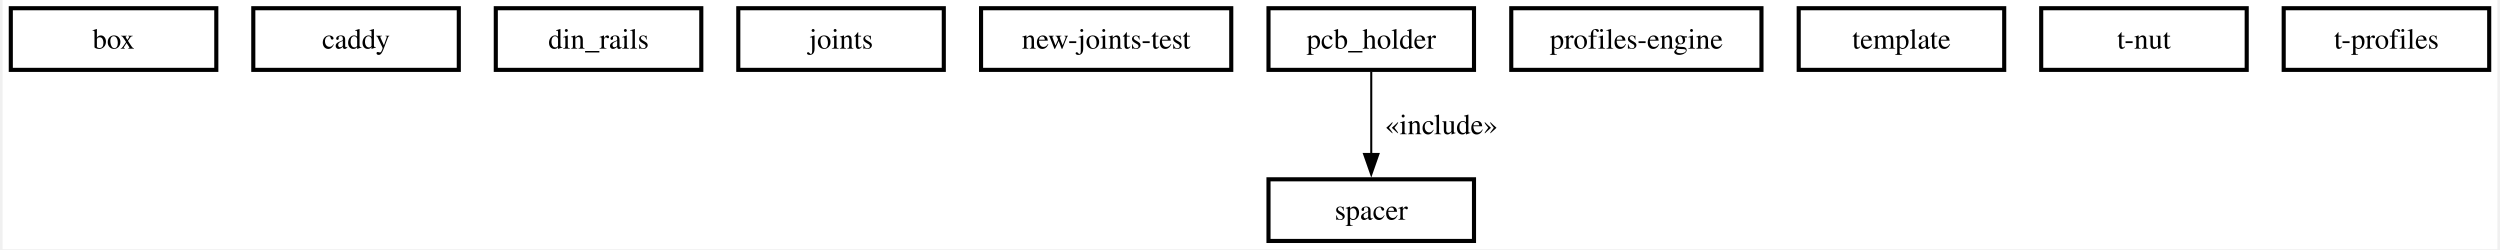
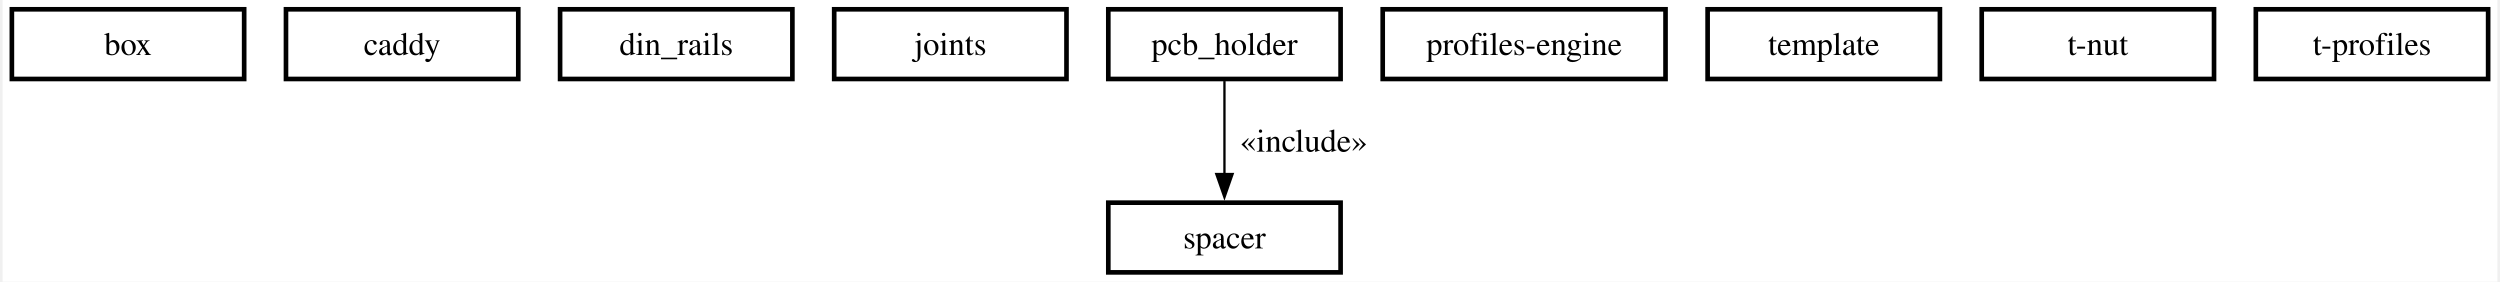
- <svg xmlns="http://www.w3.org/2000/svg" width="1214pt" height="121pt" viewBox="0.00 0.00 1214.00 121.25">
+ <svg xmlns="http://www.w3.org/2000/svg" width="1074pt" height="121pt" viewBox="0.00 0.00 1074.00 121.25">
  <g id="graph0" class="graph" transform="scale(1 1) rotate(0) translate(4 117.25)">
-     <polygon fill="white" stroke="none" points="-4,4 -4,-117.25 1210,-117.25 1210,4 -4,4" />
+     <polygon fill="white" stroke="none" points="-4,4 -4,-117.25 1070,-117.25 1070,4 -4,4" />
    <g id="node1" class="node">
      <polygon fill="white" stroke="black" stroke-width="2" points="100,-113.25 0,-113.25 0,-83.25 100,-83.25 100,-113.25" />
      <text text-anchor="middle" x="50" y="-93.58" font-family="Times,serif" font-size="14.00">box</text>
    </g>
    <g id="node2" class="node">
      <polygon fill="white" stroke="black" stroke-width="2" points="218,-113.25 118,-113.25 118,-83.25 218,-83.25 218,-113.25" />
      <text text-anchor="middle" x="168" y="-93.58" font-family="Times,serif" font-size="14.00">caddy</text>
    </g>
    <g id="node3" class="node">
      <polygon fill="white" stroke="black" stroke-width="2" points="336,-113.25 236,-113.25 236,-83.25 336,-83.25 336,-113.25" />
      <text text-anchor="middle" x="286" y="-93.58" font-family="Times,serif" font-size="14.00">din_rails</text>
    </g>
    <g id="node4" class="node">
      <polygon fill="white" stroke="black" stroke-width="2" points="454,-113.25 354,-113.25 354,-83.25 454,-83.25 454,-113.25" />
      <text text-anchor="middle" x="404" y="-93.58" font-family="Times,serif" font-size="14.00">joints</text>
    </g>
    <g id="node5" class="node">
-       <polygon fill="white" stroke="black" stroke-width="2" points="593.88,-113.25 472.13,-113.25 472.13,-83.25 593.88,-83.25 593.88,-113.25" />
-       <text text-anchor="middle" x="533" y="-93.58" font-family="Times,serif" font-size="14.00">new-joints-test</text>
+       <polygon fill="white" stroke="black" stroke-width="2" points="572,-113.25 472,-113.25 472,-83.25 572,-83.25 572,-113.25" />
+       <text text-anchor="middle" x="522" y="-93.58" font-family="Times,serif" font-size="14.00">pcb_holder</text>
+     </g>
+     <g id="node7" class="node">
+       <polygon fill="white" stroke="black" stroke-width="2" points="572,-30 472,-30 472,0 572,0 572,-30" />
+       <text text-anchor="middle" x="522" y="-10.33" font-family="Times,serif" font-size="14.00">spacer</text>
+     </g>
+     <g id="edge1" class="edge">
+       <path fill="none" stroke="black" d="M522,-82.35C522,-71.12 522,-55.45 522,-42.15" />
+       <polygon fill="black" stroke="black" points="525.5,-42.32 522,-32.32 518.5,-42.32 525.5,-42.32" />
+       <text text-anchor="middle" x="556.13" y="-51.95" font-family="Times,serif" font-size="14.00">«include»</text>
    </g>
    <g id="node6" class="node">
-       <polygon fill="white" stroke="black" stroke-width="2" points="712,-113.25 612,-113.25 612,-83.25 712,-83.25 712,-113.25" />
-       <text text-anchor="middle" x="662" y="-93.58" font-family="Times,serif" font-size="14.00">pcb_holder</text>
+       <polygon fill="white" stroke="black" stroke-width="2" points="711.88,-113.25 590.13,-113.25 590.13,-83.25 711.88,-83.25 711.88,-113.25" />
+       <text text-anchor="middle" x="651" y="-93.58" font-family="Times,serif" font-size="14.00">profiles-engine</text>
    </g>
    <g id="node8" class="node">
-       <polygon fill="white" stroke="black" stroke-width="2" points="712,-30 612,-30 612,0 712,0 712,-30" />
-       <text text-anchor="middle" x="662" y="-10.33" font-family="Times,serif" font-size="14.00">spacer</text>
-     </g>
-     <g id="edge1" class="edge">
-       <path fill="none" stroke="black" d="M662,-82.35C662,-71.12 662,-55.45 662,-42.15" />
-       <polygon fill="black" stroke="black" points="665.5,-42.32 662,-32.32 658.5,-42.32 665.5,-42.32" />
-       <text text-anchor="middle" x="696.13" y="-51.95" font-family="Times,serif" font-size="14.00">«include»</text>
-     </g>
-     <g id="node7" class="node">
-       <polygon fill="white" stroke="black" stroke-width="2" points="851.88,-113.25 730.13,-113.25 730.13,-83.25 851.88,-83.25 851.88,-113.25" />
-       <text text-anchor="middle" x="791" y="-93.58" font-family="Times,serif" font-size="14.00">profiles-engine</text>
+       <polygon fill="white" stroke="black" stroke-width="2" points="830,-113.25 730,-113.25 730,-83.25 830,-83.25 830,-113.25" />
+       <text text-anchor="middle" x="780" y="-93.58" font-family="Times,serif" font-size="14.00">template</text>
    </g>
    <g id="node9" class="node">
-       <polygon fill="white" stroke="black" stroke-width="2" points="970,-113.25 870,-113.25 870,-83.25 970,-83.25 970,-113.25" />
-       <text text-anchor="middle" x="920" y="-93.58" font-family="Times,serif" font-size="14.00">template</text>
+       <polygon fill="white" stroke="black" stroke-width="2" points="948,-113.25 848,-113.25 848,-83.25 948,-83.25 948,-113.25" />
+       <text text-anchor="middle" x="898" y="-93.58" font-family="Times,serif" font-size="14.00">t-nut</text>
    </g>
    <g id="node10" class="node">
-       <polygon fill="white" stroke="black" stroke-width="2" points="1088,-113.25 988,-113.25 988,-83.25 1088,-83.25 1088,-113.25" />
-       <text text-anchor="middle" x="1038" y="-93.58" font-family="Times,serif" font-size="14.00">t-nut</text>
-     </g>
-     <g id="node11" class="node">
-       <polygon fill="white" stroke="black" stroke-width="2" points="1206,-113.25 1106,-113.25 1106,-83.25 1206,-83.25 1206,-113.25" />
-       <text text-anchor="middle" x="1156" y="-93.58" font-family="Times,serif" font-size="14.00">t-profiles</text>
+       <polygon fill="white" stroke="black" stroke-width="2" points="1066,-113.25 966,-113.25 966,-83.25 1066,-83.25 1066,-113.25" />
+       <text text-anchor="middle" x="1016" y="-93.58" font-family="Times,serif" font-size="14.00">t-profiles</text>
    </g>
  </g>
</svg>
